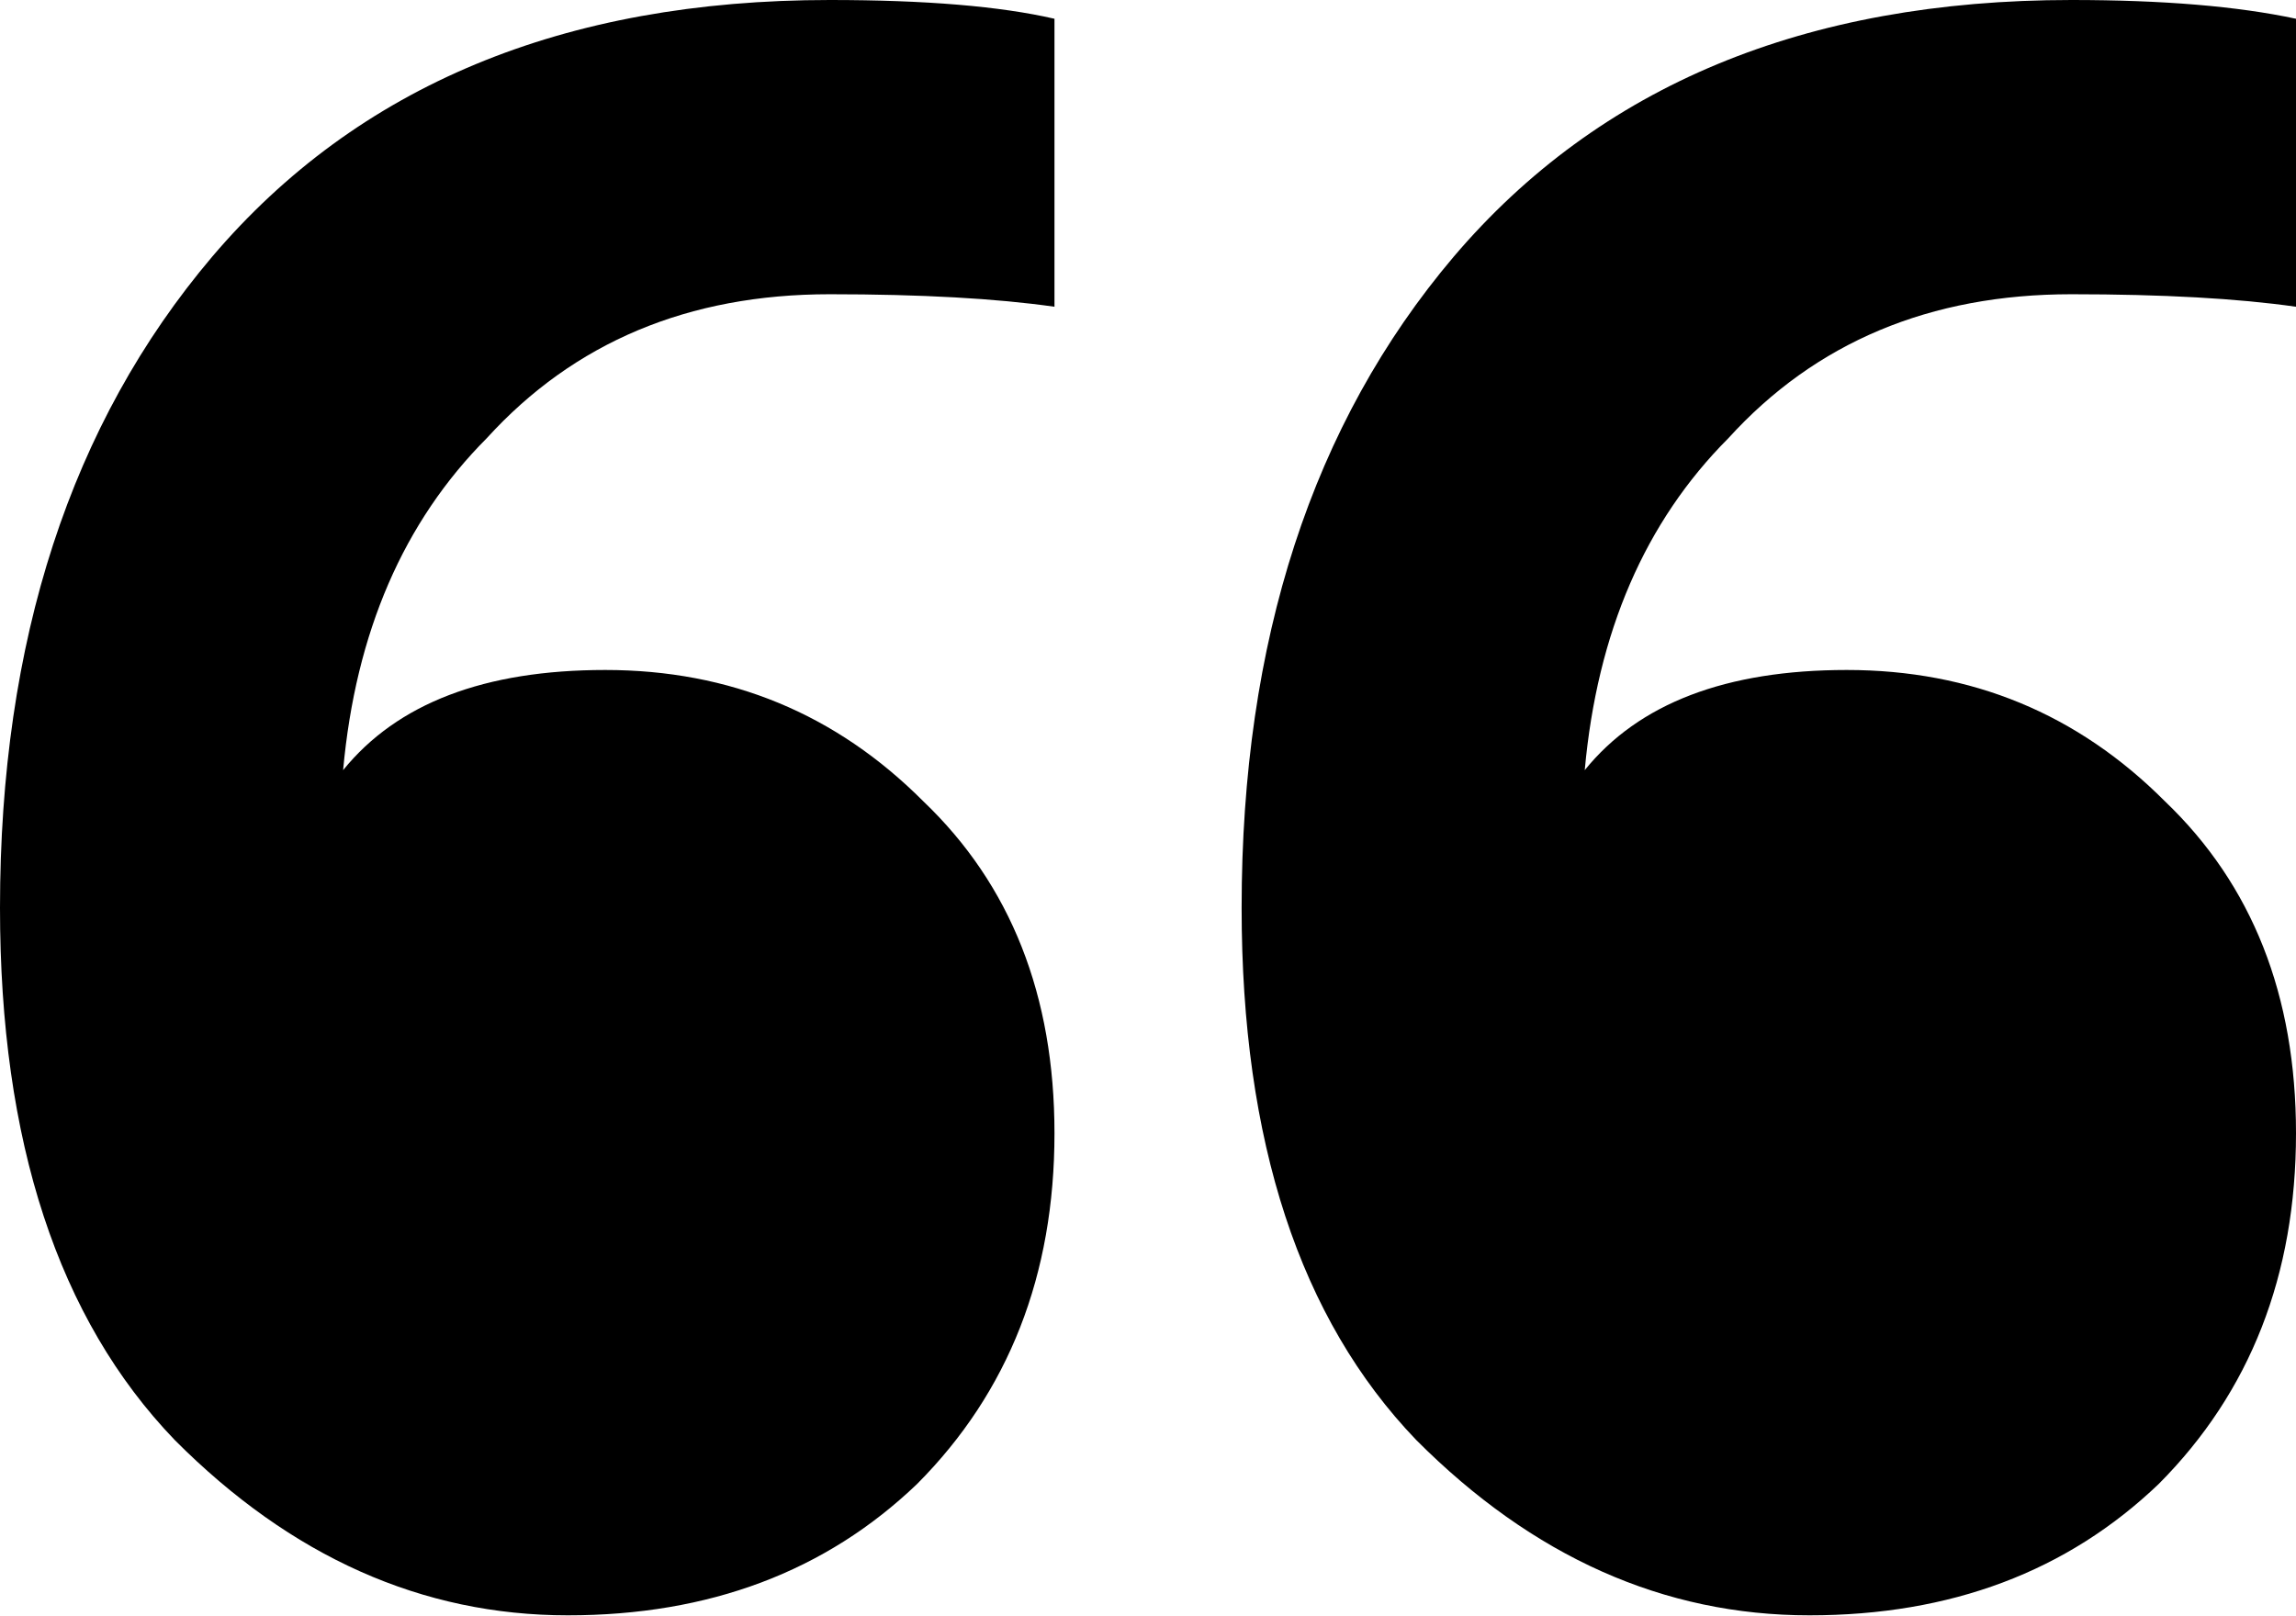
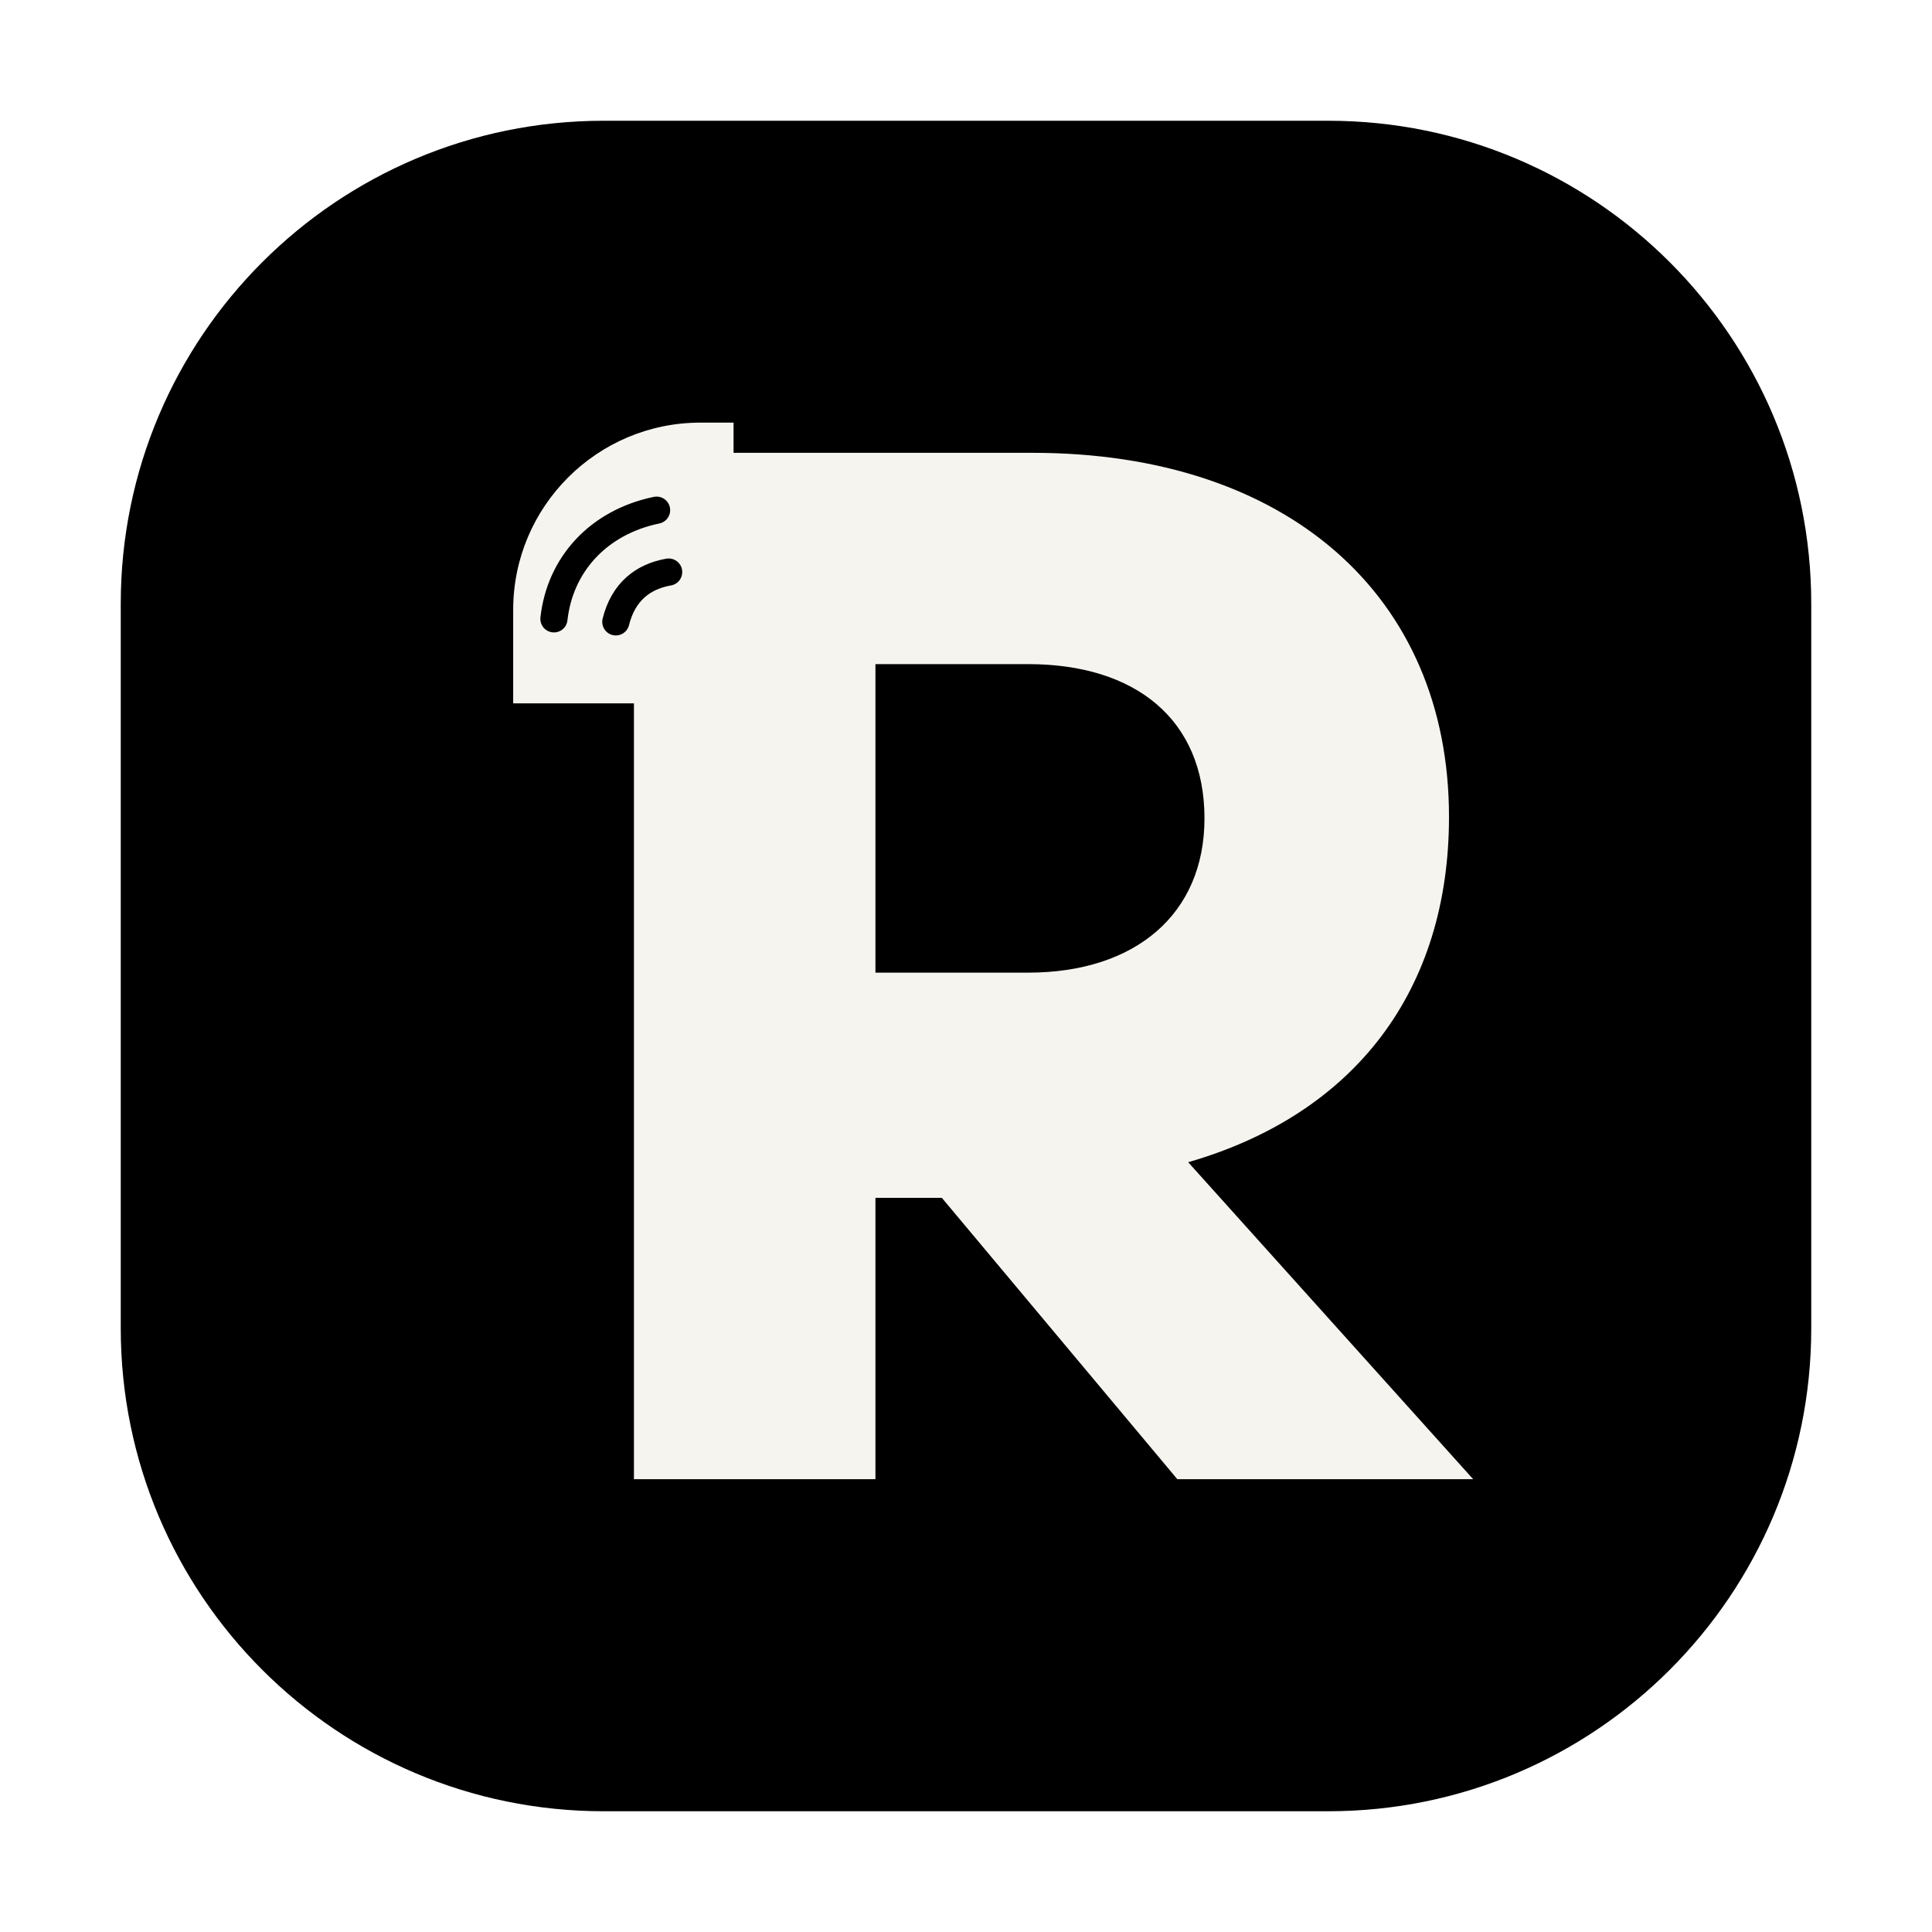
- <svg xmlns="http://www.w3.org/2000/svg" viewBox="0 0 22.39 15.756" fill="currentColor" aria-hidden="true">
-   <path d="M5.537 15.756C4.117 15.756 2.839 15.186 1.704 14.046C0.568 12.865 0 11.135 0 8.855C0 6.25 0.69 4.132 2.069 2.504C3.488 0.835 5.496 0 8.092 0C9.025 0 9.755 0.061 10.283 0.183V2.992C9.715 2.911 8.984 2.87 8.092 2.87C6.713 2.87 5.598 3.338 4.746 4.275C3.935 5.089 3.468 6.168 3.346 7.512C3.874 6.86 4.725 6.535 5.902 6.535C7.119 6.535 8.153 6.962 9.005 7.817C9.857 8.631 10.283 9.71 10.283 11.054C10.283 12.438 9.836 13.578 8.944 14.474C8.052 15.329 6.916 15.756 5.537 15.756ZM17.645 15.756C16.225 15.756 14.947 15.186 13.811 14.046C12.676 12.865 12.108 11.135 12.108 8.855C12.108 6.25 12.797 4.132 14.176 2.504C15.596 0.835 17.604 0 20.2 0C21.092 0 21.822 0.061 22.39 0.183V2.992C21.822 2.911 21.092 2.87 20.2 2.87C18.821 2.87 17.705 3.338 16.854 4.275C16.042 5.089 15.576 6.168 15.454 7.512C15.981 6.86 16.833 6.535 18.009 6.535C19.226 6.535 20.261 6.962 21.113 7.817C21.964 8.631 22.39 9.71 22.39 11.054C22.39 12.438 21.944 13.578 21.052 14.474C20.159 15.329 19.024 15.756 17.645 15.756Z" />
+ <svg xmlns="http://www.w3.org/2000/svg" viewBox="0 0 64 64" width="64" height="64">
+   <g transform="translate(0 0) scale(1)">
+     <rect x="4" y="4" width="56" height="56" rx="16" fill="#000000" />
+     <path d="M21 15H34.2C42.63 15 48 19.73 48 27.06C48 32.79 44.9 36.9 39.36 38.5L48.8 49H39L31.2 39.68H29V49H21V15ZM29 22V32.22H34.06C37.61 32.22 39.9 30.28 39.9 27.11C39.9 23.83 37.61 22 34.06 22H29Z" fill="#F6F4EF" />
+     <path d="M17 20.2C17 16.78 19.78 14 23.2 14H24.3V20.4H23.56C22.37 20.4 21.4 21.37 21.4 22.56V23.3H17V20.2Z" fill="#F6F4EF" />
+     <g fill="none" stroke="#000000" stroke-width="0.9" stroke-linecap="round">
+       <path d="M18.35 20.5 C18.55 18.7 19.82 17.3 21.75 16.9" />
+       <path d="M20.4 20.6 C20.65 19.6 21.3 19.1 22.15 18.95" />
+     </g>
+   </g>
</svg>
